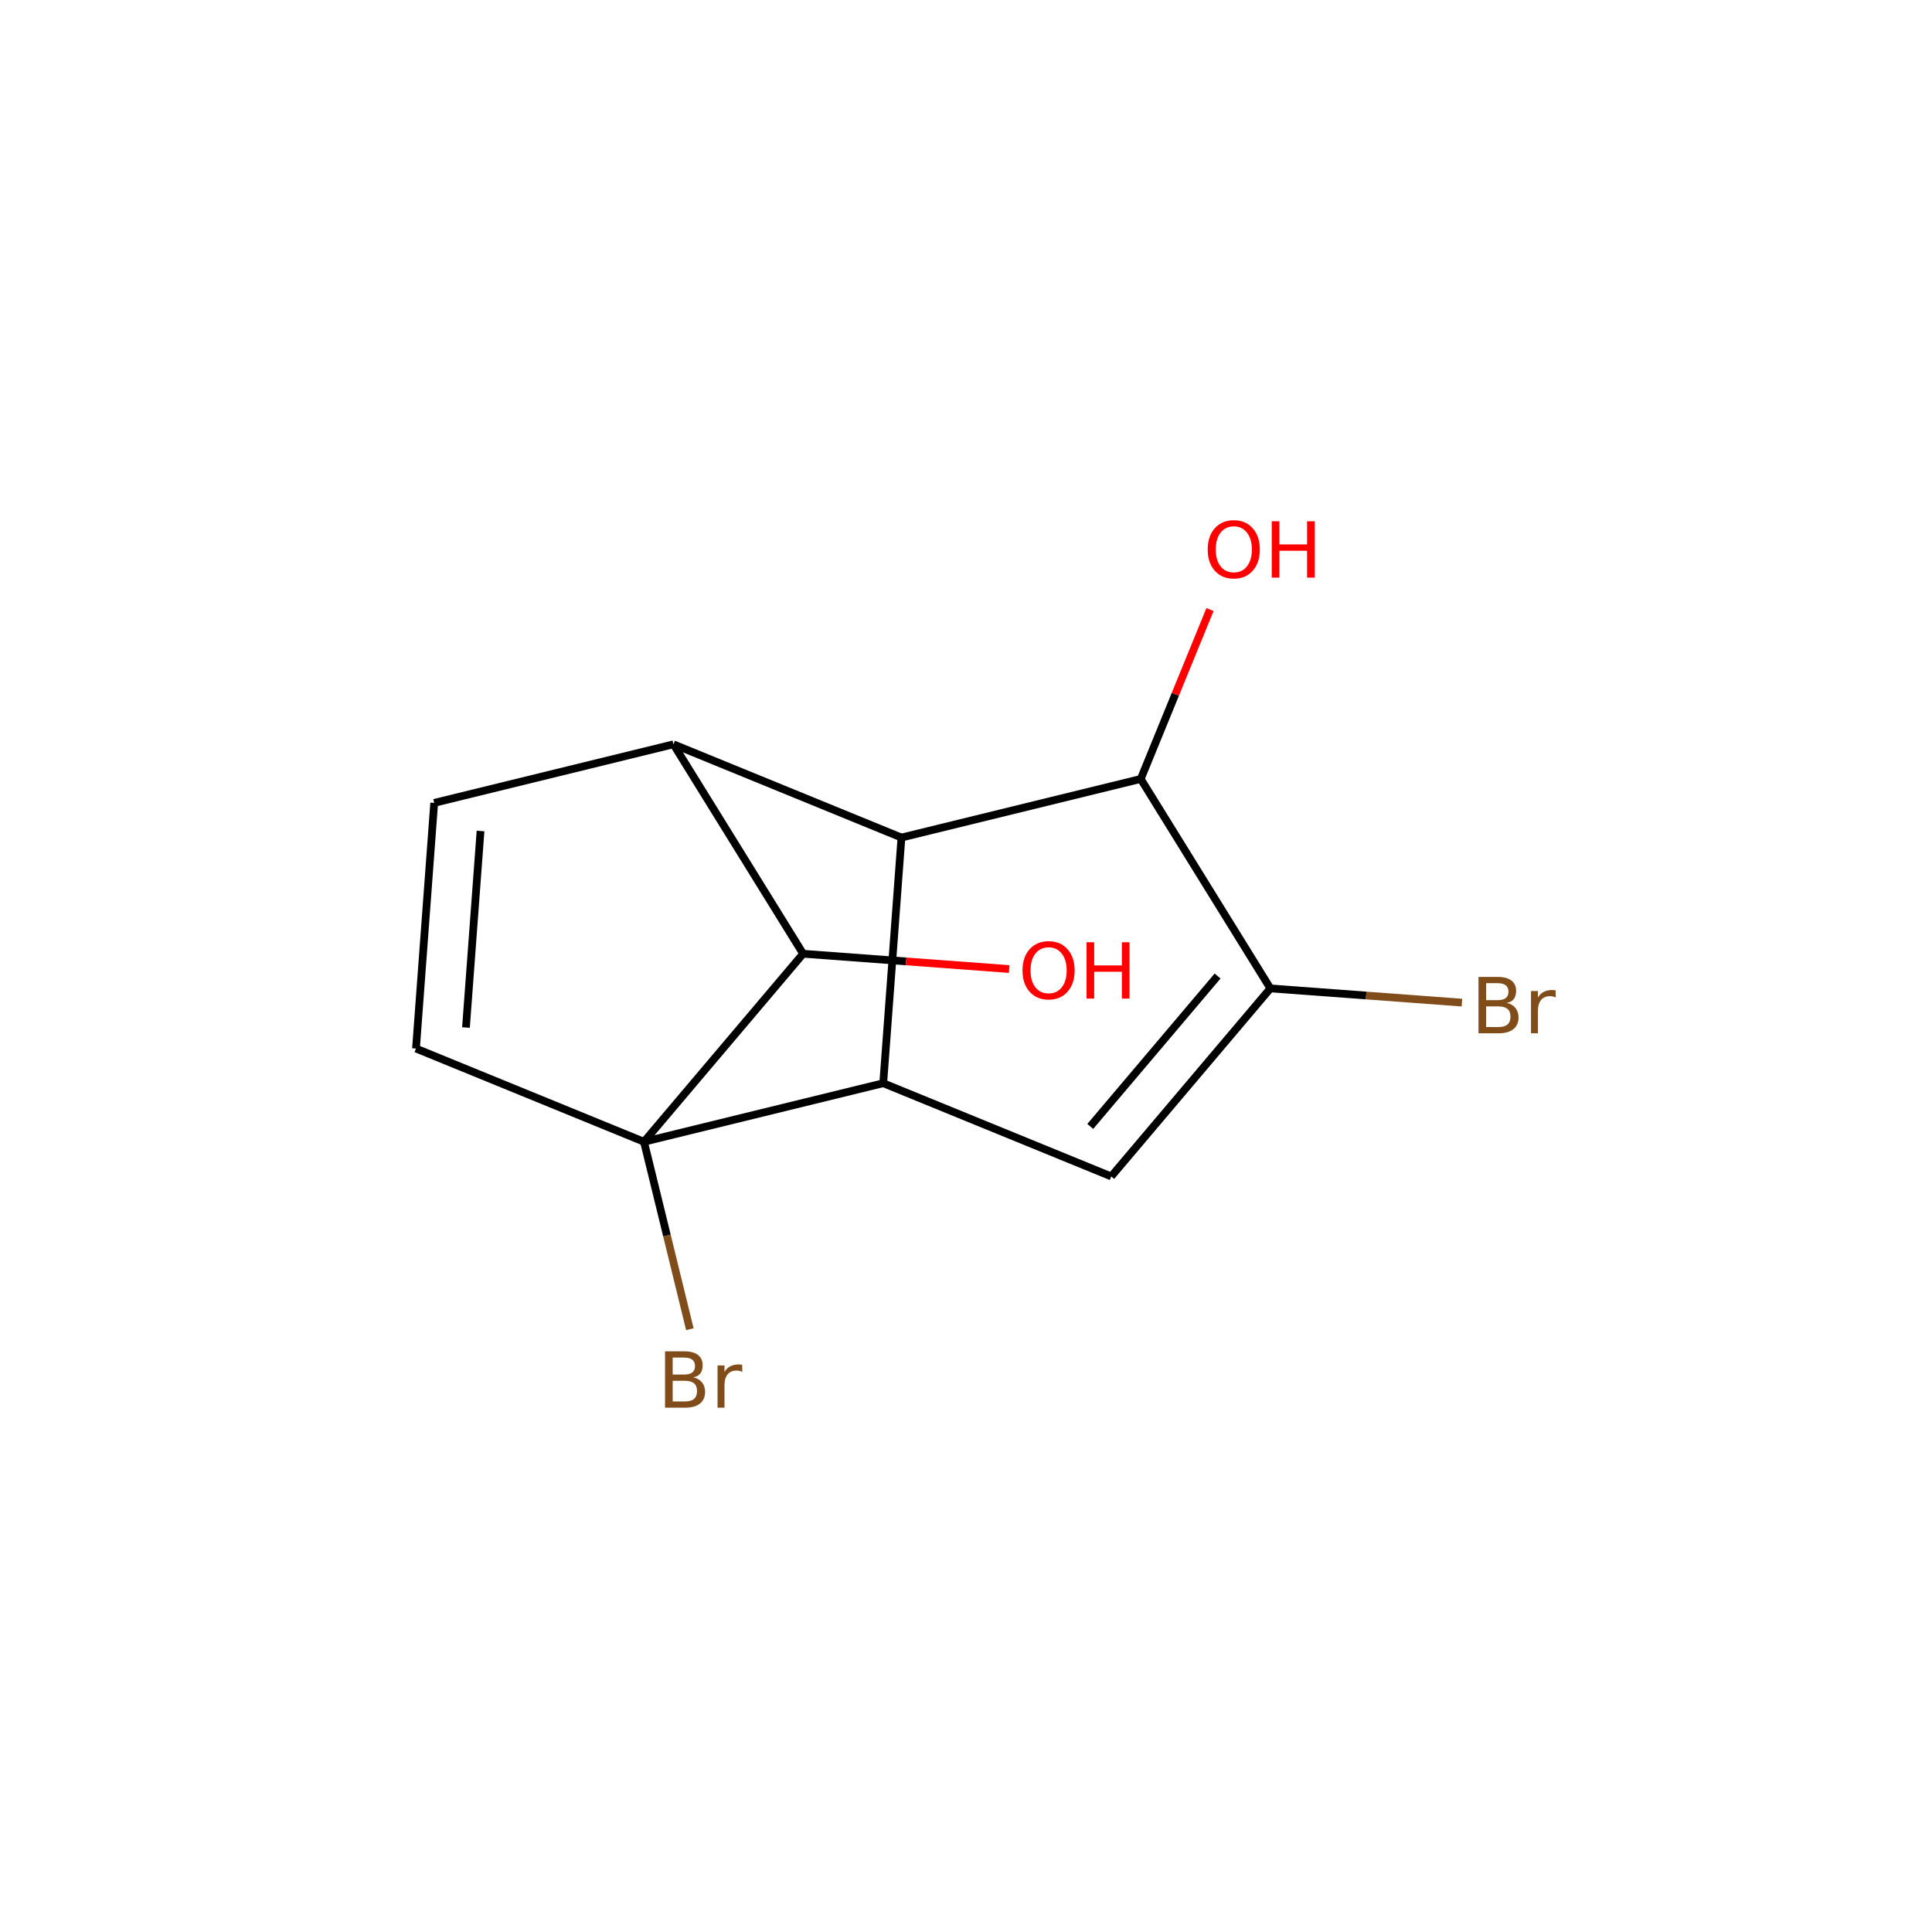
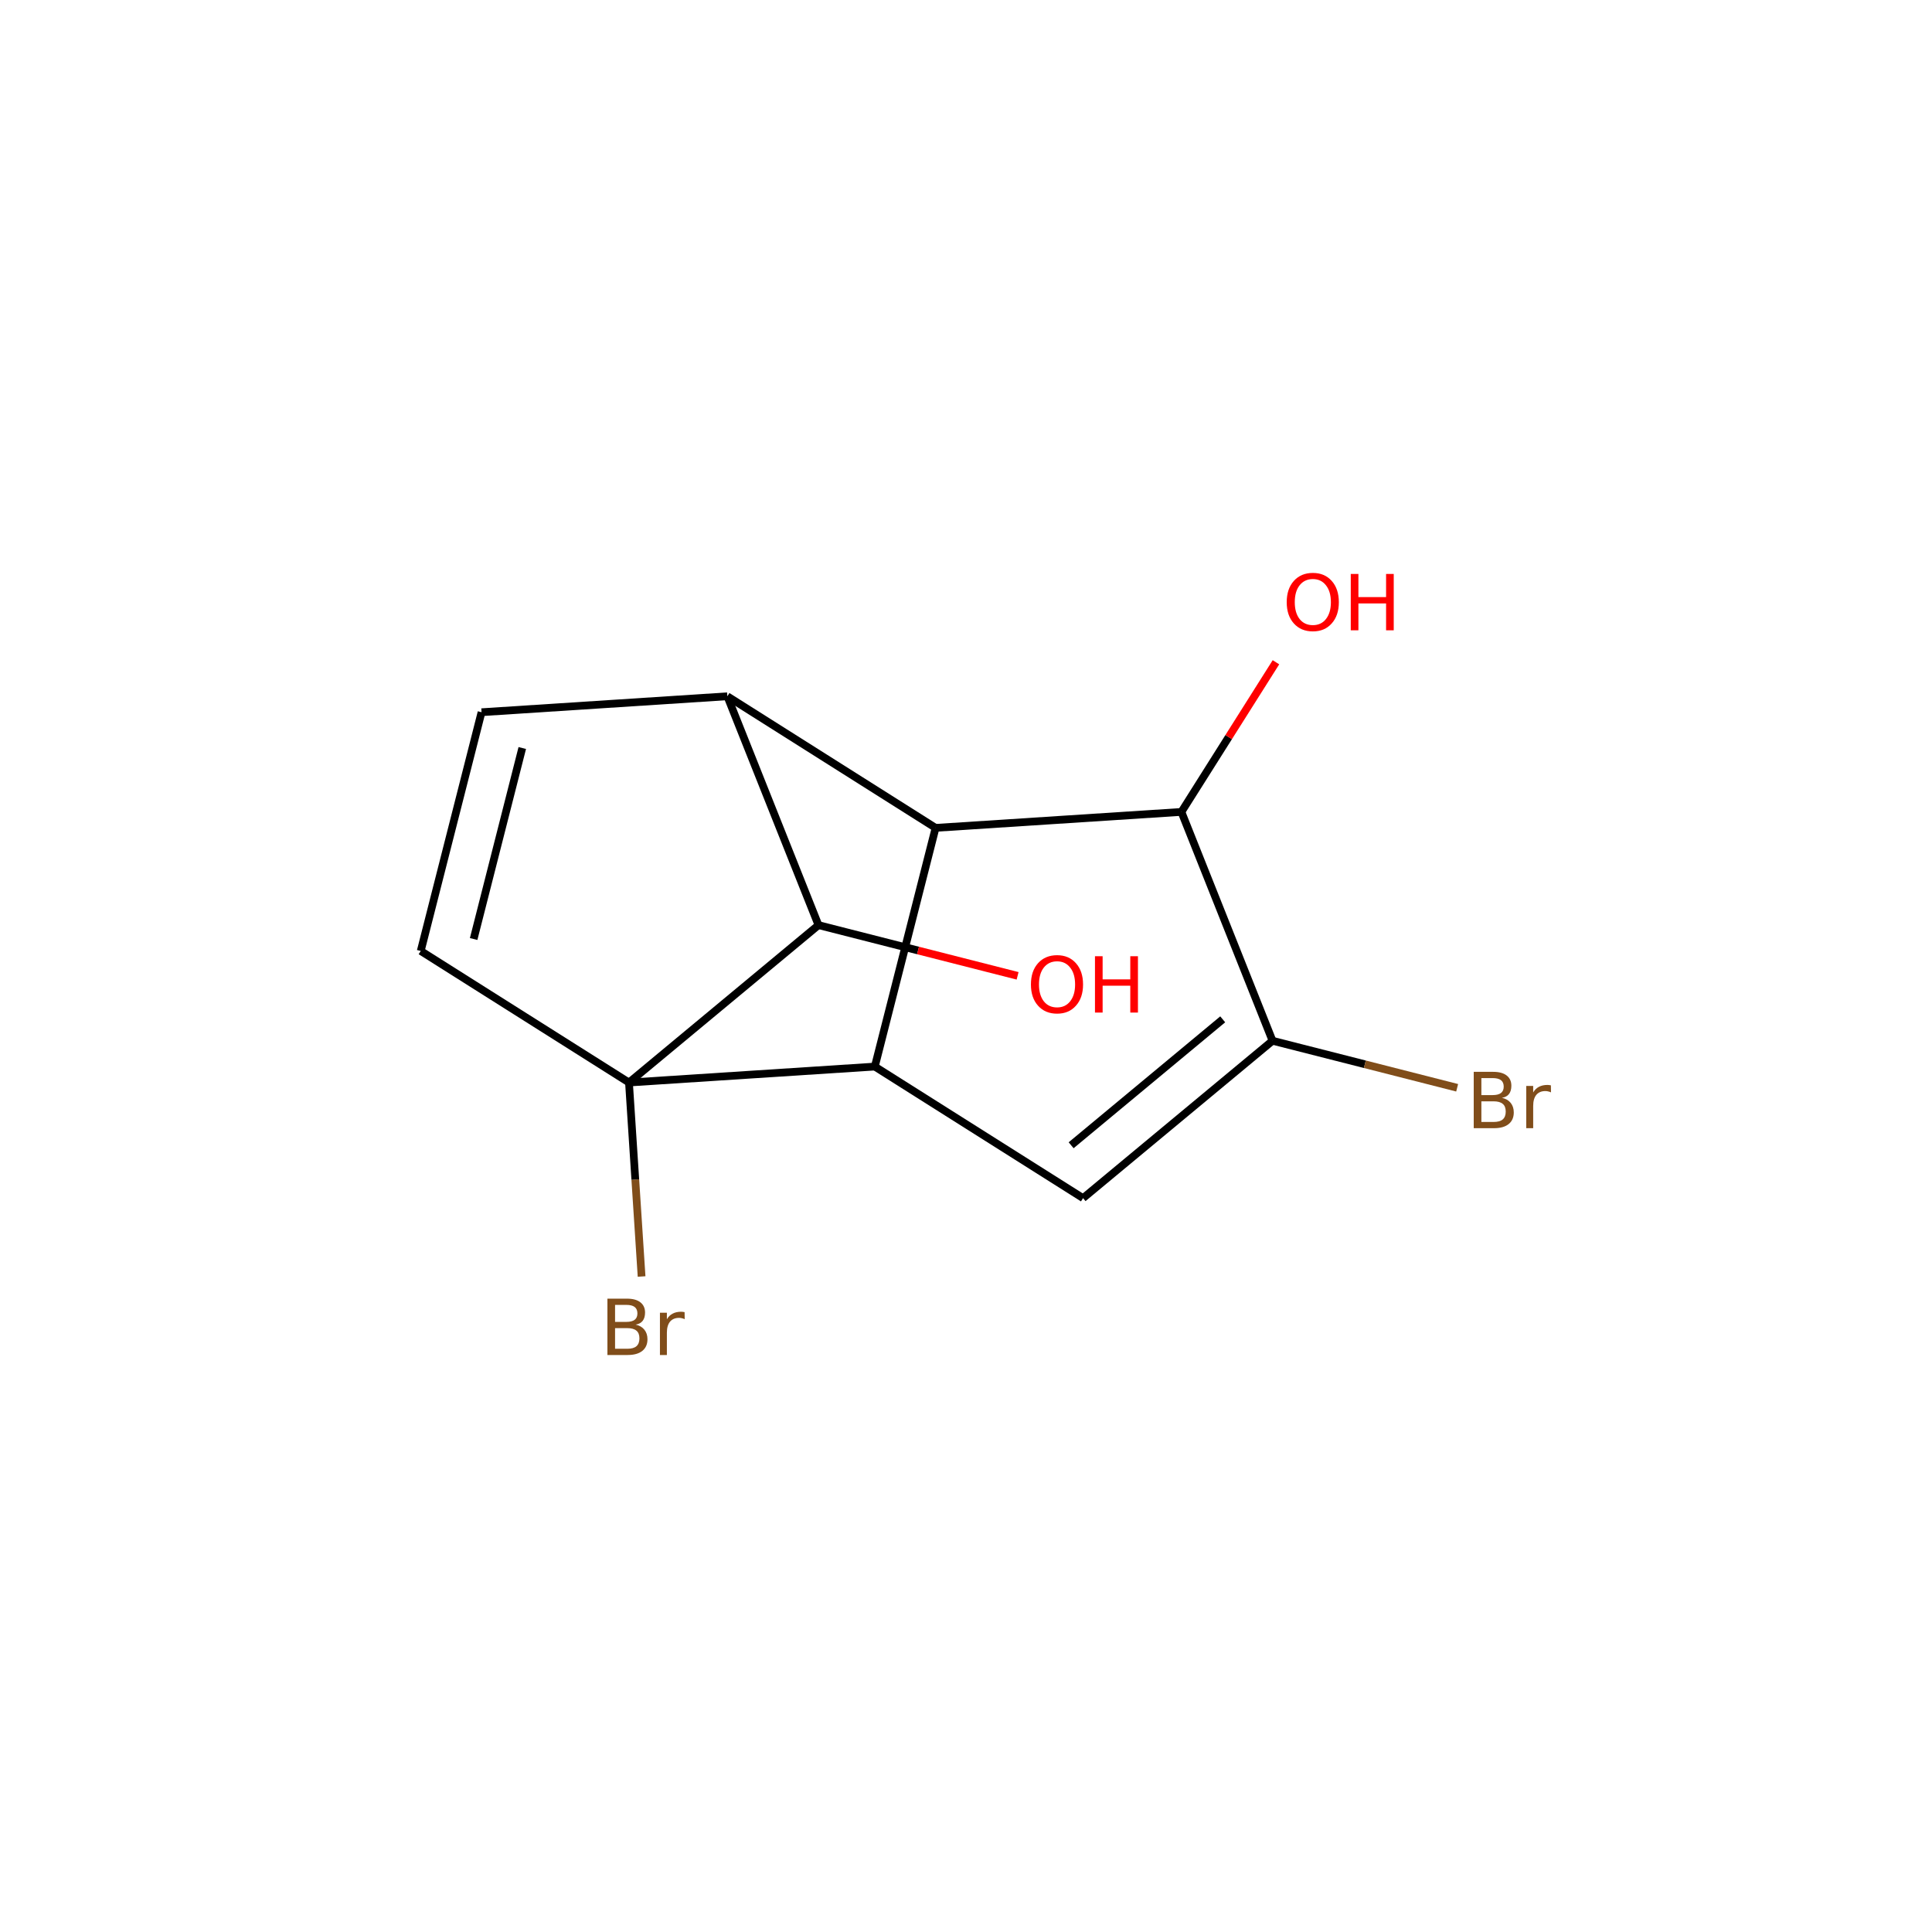
<svg xmlns="http://www.w3.org/2000/svg" xmlns:xlink="http://www.w3.org/1999/xlink" width="300pt" height="300pt" viewBox="0 0 300 300" version="1.1">
  <defs>
    <g>
      <symbol overflow="visible" id="glyph0-0">
        <path style="stroke:none;" d="M 0.594 2.125 L 0.594 -8.469 L 6.594 -8.469 L 6.594 2.125 Z M 1.266 1.453 L 5.938 1.453 L 5.938 -7.781 L 1.266 -7.781 Z M 1.266 1.453 " />
      </symbol>
      <symbol overflow="visible" id="glyph0-1">
        <path style="stroke:none;" d="M 2.359 -4.172 L 2.359 -0.969 L 4.266 -0.969 C 4.898 -0.969 5.367 -1.098 5.672 -1.359 C 5.984 -1.629 6.141 -2.035 6.141 -2.578 C 6.141 -3.129 5.984 -3.531 5.672 -3.781 C 5.367 -4.039 4.898 -4.172 4.266 -4.172 Z M 2.359 -7.781 L 2.359 -5.141 L 4.109 -5.141 C 4.691 -5.141 5.125 -5.25 5.406 -5.469 C 5.688 -5.688 5.828 -6.016 5.828 -6.453 C 5.828 -6.898 5.688 -7.234 5.406 -7.453 C 5.125 -7.672 4.691 -7.781 4.109 -7.781 Z M 1.172 -8.75 L 4.203 -8.75 C 5.109 -8.75 5.801 -8.562 6.281 -8.188 C 6.77 -7.812 7.016 -7.281 7.016 -6.594 C 7.016 -6.051 6.891 -5.617 6.641 -5.297 C 6.391 -4.984 6.023 -4.789 5.547 -4.719 C 6.129 -4.594 6.582 -4.332 6.906 -3.938 C 7.227 -3.539 7.391 -3.047 7.391 -2.453 C 7.391 -1.672 7.125 -1.066 6.594 -0.641 C 6.062 -0.211 5.301 0 4.312 0 L 1.172 0 Z M 1.172 -8.75 " />
      </symbol>
      <symbol overflow="visible" id="glyph0-2">
        <path style="stroke:none;" d="M 4.938 -5.562 C 4.812 -5.625 4.676 -5.672 4.531 -5.703 C 4.395 -5.742 4.238 -5.766 4.062 -5.766 C 3.457 -5.766 2.988 -5.566 2.656 -5.172 C 2.332 -4.773 2.172 -4.203 2.172 -3.453 L 2.172 0 L 1.094 0 L 1.094 -6.562 L 2.172 -6.562 L 2.172 -5.547 C 2.398 -5.941 2.695 -6.234 3.062 -6.422 C 3.426 -6.617 3.867 -6.719 4.391 -6.719 C 4.461 -6.719 4.539 -6.711 4.625 -6.703 C 4.719 -6.691 4.816 -6.676 4.922 -6.656 Z M 4.938 -5.562 " />
      </symbol>
      <symbol overflow="visible" id="glyph0-3">
        <path style="stroke:none;" d="M 4.734 -7.953 C 3.867 -7.953 3.18 -7.629 2.672 -6.984 C 2.172 -6.348 1.922 -5.473 1.922 -4.359 C 1.922 -3.266 2.172 -2.395 2.672 -1.75 C 3.18 -1.113 3.867 -0.797 4.734 -0.797 C 5.586 -0.797 6.266 -1.113 6.766 -1.75 C 7.273 -2.395 7.531 -3.266 7.531 -4.359 C 7.531 -5.473 7.273 -6.348 6.766 -6.984 C 6.266 -7.629 5.586 -7.953 4.734 -7.953 Z M 4.734 -8.906 C 5.953 -8.906 6.926 -8.492 7.656 -7.672 C 8.395 -6.848 8.766 -5.742 8.766 -4.359 C 8.766 -2.984 8.395 -1.883 7.656 -1.062 C 6.926 -0.238 5.953 0.172 4.734 0.172 C 3.504 0.172 2.52 -0.238 1.781 -1.062 C 1.039 -1.883 0.672 -2.984 0.672 -4.359 C 0.672 -5.742 1.039 -6.848 1.781 -7.672 C 2.52 -8.492 3.504 -8.906 4.734 -8.906 Z M 4.734 -8.906 " />
      </symbol>
      <symbol overflow="visible" id="glyph0-4">
        <path style="stroke:none;" d="M 1.172 -8.75 L 2.359 -8.75 L 2.359 -5.156 L 6.656 -5.156 L 6.656 -8.75 L 7.844 -8.75 L 7.844 0 L 6.656 0 L 6.656 -4.172 L 2.359 -4.172 L 2.359 0 L 1.172 0 Z M 1.172 -8.75 " />
      </symbol>
    </g>
  </defs>
  <g id="surface45">
    <rect x="0" y="0" width="300" height="300" style="fill:rgb(100%,100%,100%);fill-opacity:1;stroke:none;" />
    <g style="fill:rgb(50%,30%,10%);fill-opacity:1;">
-       <use xlink:href="#glyph0-1" x="102.094" y="218.584" />
-       <use xlink:href="#glyph0-2" x="110.326" y="218.584" />
+       <use xlink:href="#glyph0-1" x="93.148" y="210.404" />
+       <use xlink:href="#glyph0-2" x="101.381" y="210.404" />
    </g>
    <g style="fill:rgb(50%,30%,10%);fill-opacity:1;">
-       <use xlink:href="#glyph0-1" x="228.406" y="160.447" />
-       <use xlink:href="#glyph0-2" x="236.639" y="160.447" />
+       <use xlink:href="#glyph0-1" x="227.668" y="175.186" />
+       <use xlink:href="#glyph0-2" x="235.9" y="175.186" />
    </g>
    <g style="fill:rgb(100%,0%,0%);fill-opacity:1;">
-       <use xlink:href="#glyph0-3" x="186.859" y="89.693" />
-       <use xlink:href="#glyph0-4" x="196.305" y="89.693" />
+       <use xlink:href="#glyph0-3" x="199.129" y="97.873" />
+       <use xlink:href="#glyph0-4" x="208.574" y="97.873" />
    </g>
    <g style="fill:rgb(100%,0%,0%);fill-opacity:1;">
-       <use xlink:href="#glyph0-3" x="158.102" y="155.064" />
-       <use xlink:href="#glyph0-4" x="167.547" y="155.064" />
+       <use xlink:href="#glyph0-3" x="159.41" y="157.232" />
+       <use xlink:href="#glyph0-4" x="168.855" y="157.232" />
    </g>
-     <path style="fill:none;stroke-width:1.2;stroke-linecap:butt;stroke-linejoin:miter;stroke:rgb(50%,30%,10%);stroke-opacity:1;stroke-miterlimit:10;" d="M 107.121 206.398 L 103.559 191.844 " />
-     <path style="fill:none;stroke-width:1.2;stroke-linecap:butt;stroke-linejoin:miter;stroke:rgb(0%,0%,0%);stroke-opacity:1;stroke-miterlimit:10;" d="M 103.559 191.844 L 99.996 177.293 " />
-     <path style="fill:none;stroke-width:1.2;stroke-linecap:butt;stroke-linejoin:miter;stroke:rgb(0%,0%,0%);stroke-opacity:1;stroke-miterlimit:10;" d="M 99.996 177.293 L 64.594 162.816 " />
-     <path style="fill:none;stroke-width:1.2;stroke-linecap:butt;stroke-linejoin:miter;stroke:rgb(0%,0%,0%);stroke-opacity:1;stroke-miterlimit:10;" d="M 64.594 162.816 L 67.422 124.672 " />
-     <path style="fill:none;stroke-width:1.2;stroke-linecap:butt;stroke-linejoin:miter;stroke:rgb(0%,0%,0%);stroke-opacity:1;stroke-miterlimit:10;" d="M 72.355 159.555 L 74.617 129.039 " />
-     <path style="fill:none;stroke-width:1.2;stroke-linecap:butt;stroke-linejoin:miter;stroke:rgb(0%,0%,0%);stroke-opacity:1;stroke-miterlimit:10;" d="M 67.422 124.672 L 104.574 115.574 " />
-     <path style="fill:none;stroke-width:1.2;stroke-linecap:butt;stroke-linejoin:miter;stroke:rgb(0%,0%,0%);stroke-opacity:1;stroke-miterlimit:10;" d="M 104.574 115.574 L 139.977 130.055 " />
-     <path style="fill:none;stroke-width:1.2;stroke-linecap:butt;stroke-linejoin:miter;stroke:rgb(0%,0%,0%);stroke-opacity:1;stroke-miterlimit:10;" d="M 139.977 130.055 L 137.148 168.199 " />
-     <path style="fill:none;stroke-width:1.2;stroke-linecap:butt;stroke-linejoin:miter;stroke:rgb(0%,0%,0%);stroke-opacity:1;stroke-miterlimit:10;" d="M 137.148 168.199 L 172.551 182.676 " />
-     <path style="fill:none;stroke-width:1.2;stroke-linecap:butt;stroke-linejoin:miter;stroke:rgb(0%,0%,0%);stroke-opacity:1;stroke-miterlimit:10;" d="M 172.551 182.676 L 197.262 153.48 " />
-     <path style="fill:none;stroke-width:1.2;stroke-linecap:butt;stroke-linejoin:miter;stroke:rgb(0%,0%,0%);stroke-opacity:1;stroke-miterlimit:10;" d="M 169.297 174.91 L 189.066 151.555 " />
-     <path style="fill:none;stroke-width:1.2;stroke-linecap:butt;stroke-linejoin:miter;stroke:rgb(0%,0%,0%);stroke-opacity:1;stroke-miterlimit:10;" d="M 197.262 153.48 L 212.137 154.582 " />
-     <path style="fill:none;stroke-width:1.2;stroke-linecap:butt;stroke-linejoin:miter;stroke:rgb(50%,30%,10%);stroke-opacity:1;stroke-miterlimit:10;" d="M 212.137 154.582 L 227.008 155.688 " />
-     <path style="fill:none;stroke-width:1.2;stroke-linecap:butt;stroke-linejoin:miter;stroke:rgb(0%,0%,0%);stroke-opacity:1;stroke-miterlimit:10;" d="M 197.262 153.48 L 177.133 120.957 " />
-     <path style="fill:none;stroke-width:1.2;stroke-linecap:butt;stroke-linejoin:miter;stroke:rgb(0%,0%,0%);stroke-opacity:1;stroke-miterlimit:10;" d="M 177.133 120.957 L 182.508 107.805 " />
-     <path style="fill:none;stroke-width:1.2;stroke-linecap:butt;stroke-linejoin:miter;stroke:rgb(100%,0%,0%);stroke-opacity:1;stroke-miterlimit:10;" d="M 182.508 107.805 L 187.887 94.652 " />
-     <path style="fill:none;stroke-width:1.2;stroke-linecap:butt;stroke-linejoin:miter;stroke:rgb(0%,0%,0%);stroke-opacity:1;stroke-miterlimit:10;" d="M 104.574 115.574 L 124.707 148.098 " />
-     <path style="fill:none;stroke-width:1.2;stroke-linecap:butt;stroke-linejoin:miter;stroke:rgb(0%,0%,0%);stroke-opacity:1;stroke-miterlimit:10;" d="M 124.707 148.098 L 140.703 149.285 " />
-     <path style="fill:none;stroke-width:1.2;stroke-linecap:butt;stroke-linejoin:miter;stroke:rgb(100%,0%,0%);stroke-opacity:1;stroke-miterlimit:10;" d="M 140.703 149.285 L 156.703 150.473 " />
-     <path style="fill:none;stroke-width:1.2;stroke-linecap:butt;stroke-linejoin:miter;stroke:rgb(0%,0%,0%);stroke-opacity:1;stroke-miterlimit:10;" d="M 124.707 148.098 L 99.996 177.293 " />
-     <path style="fill:none;stroke-width:1.2;stroke-linecap:butt;stroke-linejoin:miter;stroke:rgb(0%,0%,0%);stroke-opacity:1;stroke-miterlimit:10;" d="M 137.148 168.199 L 99.996 177.293 " />
-     <path style="fill:none;stroke-width:1.2;stroke-linecap:butt;stroke-linejoin:miter;stroke:rgb(0%,0%,0%);stroke-opacity:1;stroke-miterlimit:10;" d="M 177.133 120.957 L 139.977 130.055 " />
+     <path style="fill:none;stroke-width:1.2;stroke-linecap:butt;stroke-linejoin:miter;stroke:rgb(50%,30%,10%);stroke-opacity:1;stroke-miterlimit:10;" d="M 99.625 198.215 L 98.648 183.152 " />
+     <path style="fill:none;stroke-width:1.2;stroke-linecap:butt;stroke-linejoin:miter;stroke:rgb(0%,0%,0%);stroke-opacity:1;stroke-miterlimit:10;" d="M 98.648 183.152 L 97.668 168.094 " />
+     <path style="fill:none;stroke-width:1.2;stroke-linecap:butt;stroke-linejoin:miter;stroke:rgb(0%,0%,0%);stroke-opacity:1;stroke-miterlimit:10;" d="M 97.668 168.094 L 65.332 147.664 " />
+     <path style="fill:none;stroke-width:1.2;stroke-linecap:butt;stroke-linejoin:miter;stroke:rgb(0%,0%,0%);stroke-opacity:1;stroke-miterlimit:10;" d="M 65.332 147.664 L 74.773 110.594 " />
+     <path style="fill:none;stroke-width:1.2;stroke-linecap:butt;stroke-linejoin:miter;stroke:rgb(0%,0%,0%);stroke-opacity:1;stroke-miterlimit:10;" d="M 73.547 145.809 L 81.098 116.152 " />
+     <path style="fill:none;stroke-width:1.2;stroke-linecap:butt;stroke-linejoin:miter;stroke:rgb(0%,0%,0%);stroke-opacity:1;stroke-miterlimit:10;" d="M 74.773 110.594 L 112.941 108.117 " />
+     <path style="fill:none;stroke-width:1.2;stroke-linecap:butt;stroke-linejoin:miter;stroke:rgb(0%,0%,0%);stroke-opacity:1;stroke-miterlimit:10;" d="M 112.941 108.117 L 145.277 128.551 " />
+     <path style="fill:none;stroke-width:1.2;stroke-linecap:butt;stroke-linejoin:miter;stroke:rgb(0%,0%,0%);stroke-opacity:1;stroke-miterlimit:10;" d="M 145.277 128.551 L 135.84 165.617 " />
+     <path style="fill:none;stroke-width:1.2;stroke-linecap:butt;stroke-linejoin:miter;stroke:rgb(0%,0%,0%);stroke-opacity:1;stroke-miterlimit:10;" d="M 135.84 165.617 L 168.176 186.047 " />
+     <path style="fill:none;stroke-width:1.2;stroke-linecap:butt;stroke-linejoin:miter;stroke:rgb(0%,0%,0%);stroke-opacity:1;stroke-miterlimit:10;" d="M 168.176 186.047 L 197.598 161.609 " />
+     <path style="fill:none;stroke-width:1.2;stroke-linecap:butt;stroke-linejoin:miter;stroke:rgb(0%,0%,0%);stroke-opacity:1;stroke-miterlimit:10;" d="M 166.324 177.836 L 189.863 158.281 " />
+     <path style="fill:none;stroke-width:1.2;stroke-linecap:butt;stroke-linejoin:miter;stroke:rgb(0%,0%,0%);stroke-opacity:1;stroke-miterlimit:10;" d="M 197.598 161.609 L 211.934 165.258 " />
+     <path style="fill:none;stroke-width:1.2;stroke-linecap:butt;stroke-linejoin:miter;stroke:rgb(50%,30%,10%);stroke-opacity:1;stroke-miterlimit:10;" d="M 211.934 165.258 L 226.266 168.91 " />
+     <path style="fill:none;stroke-width:1.2;stroke-linecap:butt;stroke-linejoin:miter;stroke:rgb(0%,0%,0%);stroke-opacity:1;stroke-miterlimit:10;" d="M 197.598 161.609 L 183.449 126.074 " />
+     <path style="fill:none;stroke-width:1.2;stroke-linecap:butt;stroke-linejoin:miter;stroke:rgb(0%,0%,0%);stroke-opacity:1;stroke-miterlimit:10;" d="M 183.449 126.074 L 190.789 114.453 " />
+     <path style="fill:none;stroke-width:1.2;stroke-linecap:butt;stroke-linejoin:miter;stroke:rgb(100%,0%,0%);stroke-opacity:1;stroke-miterlimit:10;" d="M 190.789 114.453 L 198.129 102.836 " />
+     <path style="fill:none;stroke-width:1.2;stroke-linecap:butt;stroke-linejoin:miter;stroke:rgb(0%,0%,0%);stroke-opacity:1;stroke-miterlimit:10;" d="M 112.941 108.117 L 127.094 143.652 " />
+     <path style="fill:none;stroke-width:1.2;stroke-linecap:butt;stroke-linejoin:miter;stroke:rgb(0%,0%,0%);stroke-opacity:1;stroke-miterlimit:10;" d="M 127.094 143.652 L 142.551 147.59 " />
+     <path style="fill:none;stroke-width:1.2;stroke-linecap:butt;stroke-linejoin:miter;stroke:rgb(100%,0%,0%);stroke-opacity:1;stroke-miterlimit:10;" d="M 142.551 147.59 L 158.012 151.527 " />
+     <path style="fill:none;stroke-width:1.2;stroke-linecap:butt;stroke-linejoin:miter;stroke:rgb(0%,0%,0%);stroke-opacity:1;stroke-miterlimit:10;" d="M 127.094 143.652 L 97.668 168.094 " />
+     <path style="fill:none;stroke-width:1.2;stroke-linecap:butt;stroke-linejoin:miter;stroke:rgb(0%,0%,0%);stroke-opacity:1;stroke-miterlimit:10;" d="M 135.84 165.617 L 97.668 168.094 " />
+     <path style="fill:none;stroke-width:1.2;stroke-linecap:butt;stroke-linejoin:miter;stroke:rgb(0%,0%,0%);stroke-opacity:1;stroke-miterlimit:10;" d="M 183.449 126.074 L 145.277 128.551 " />
  </g>
</svg>
